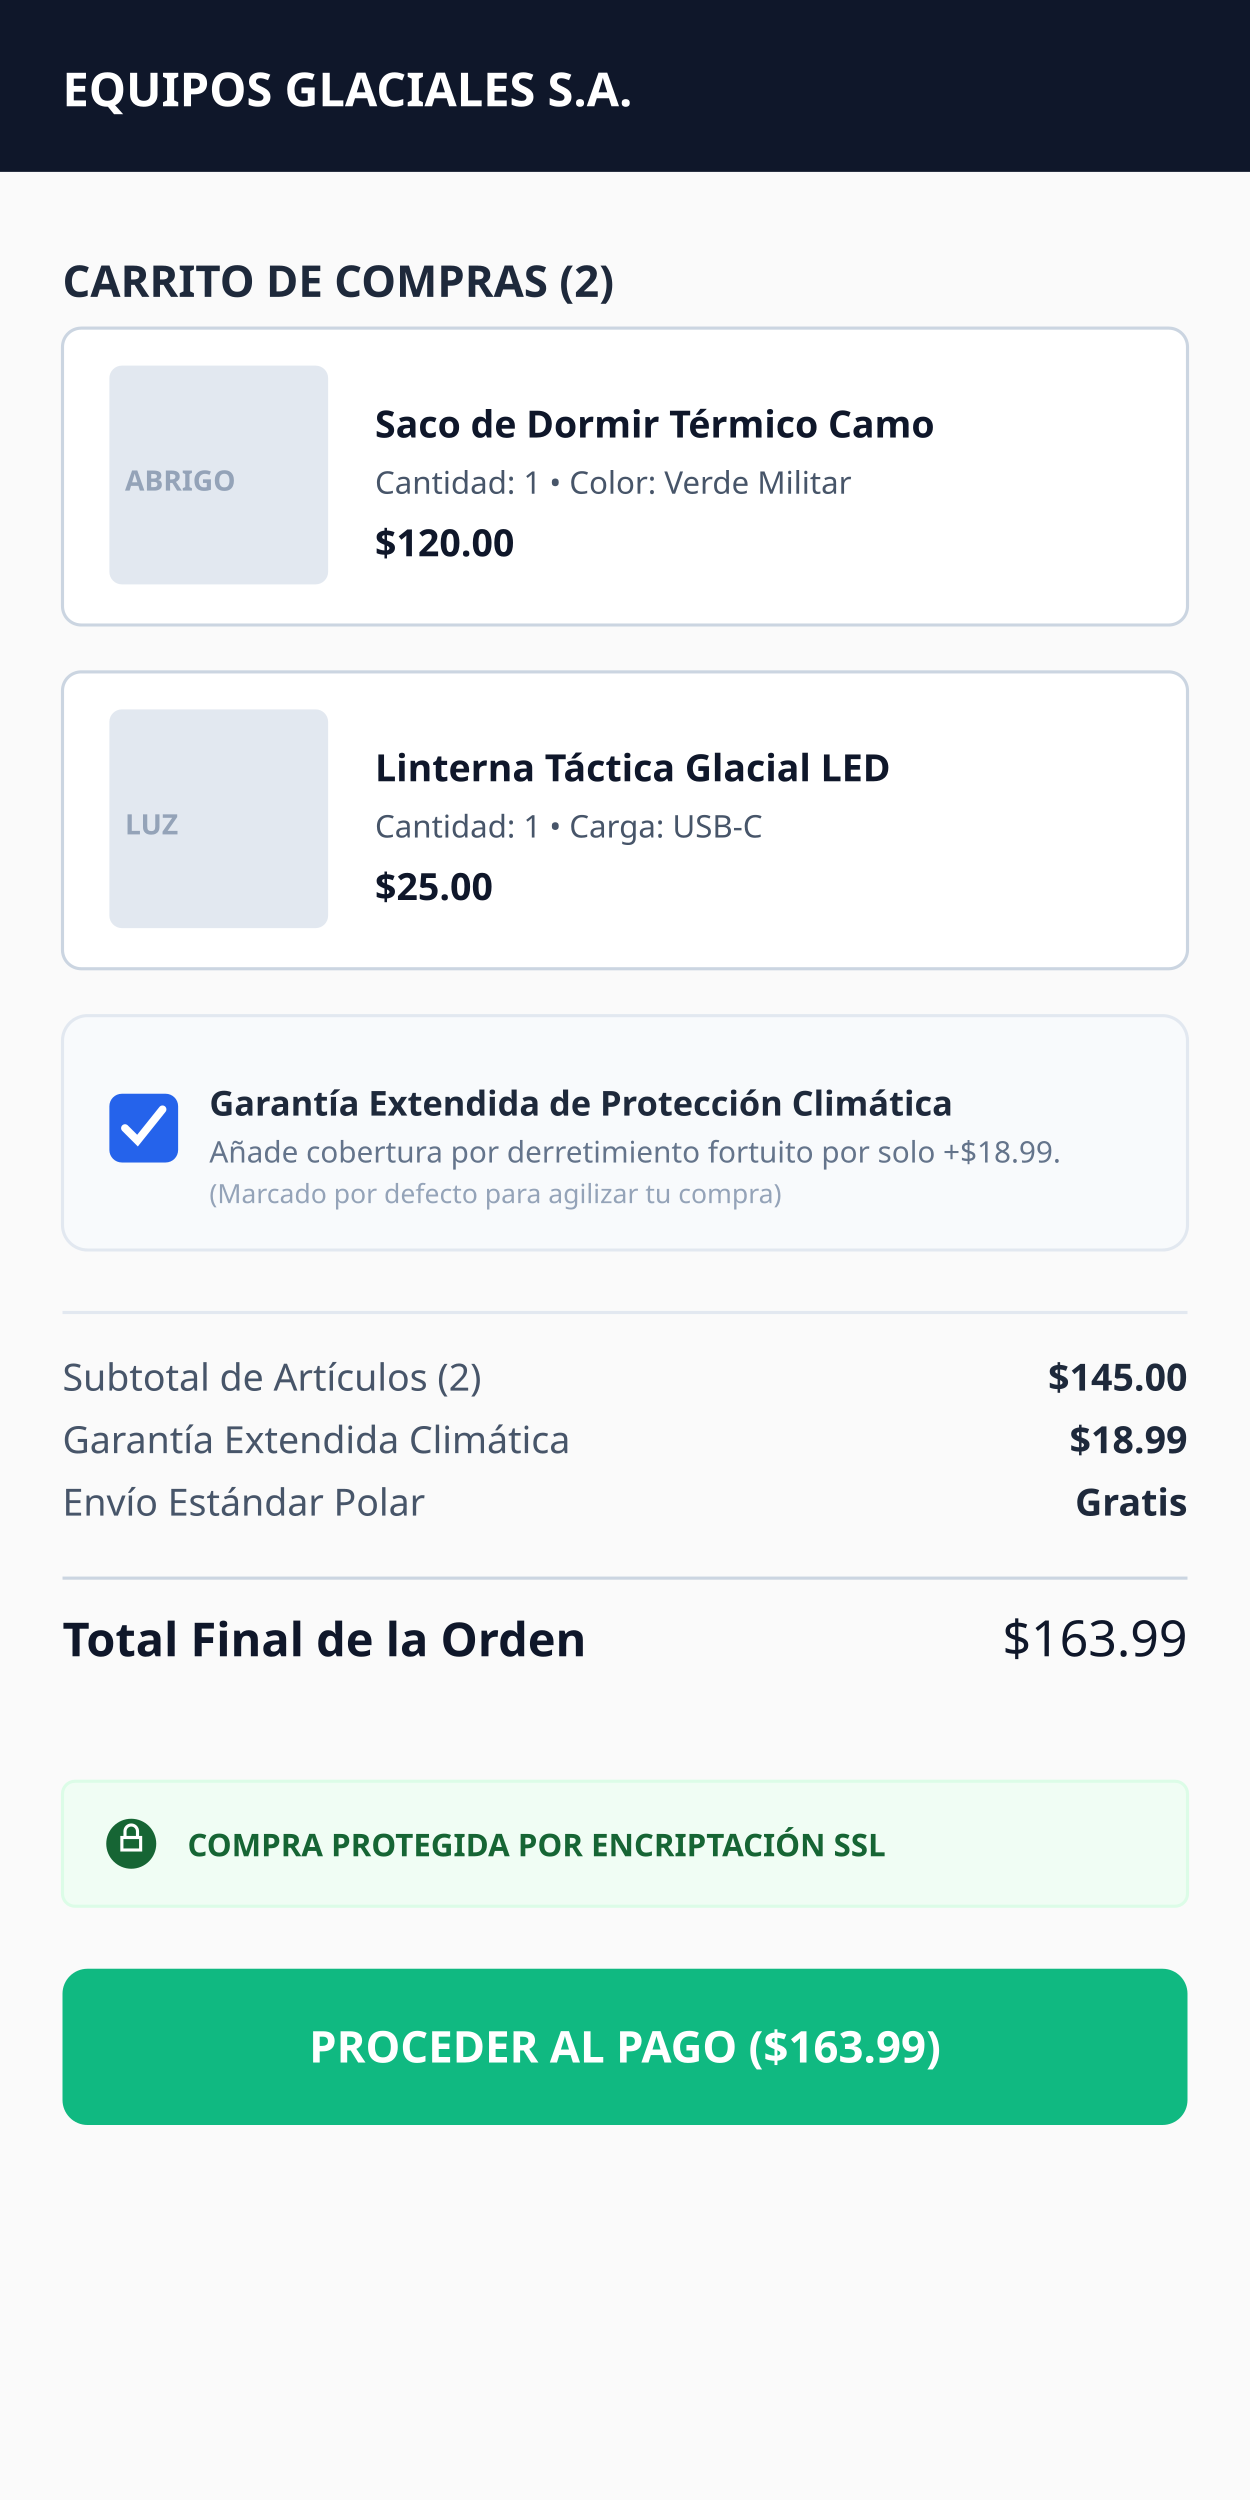
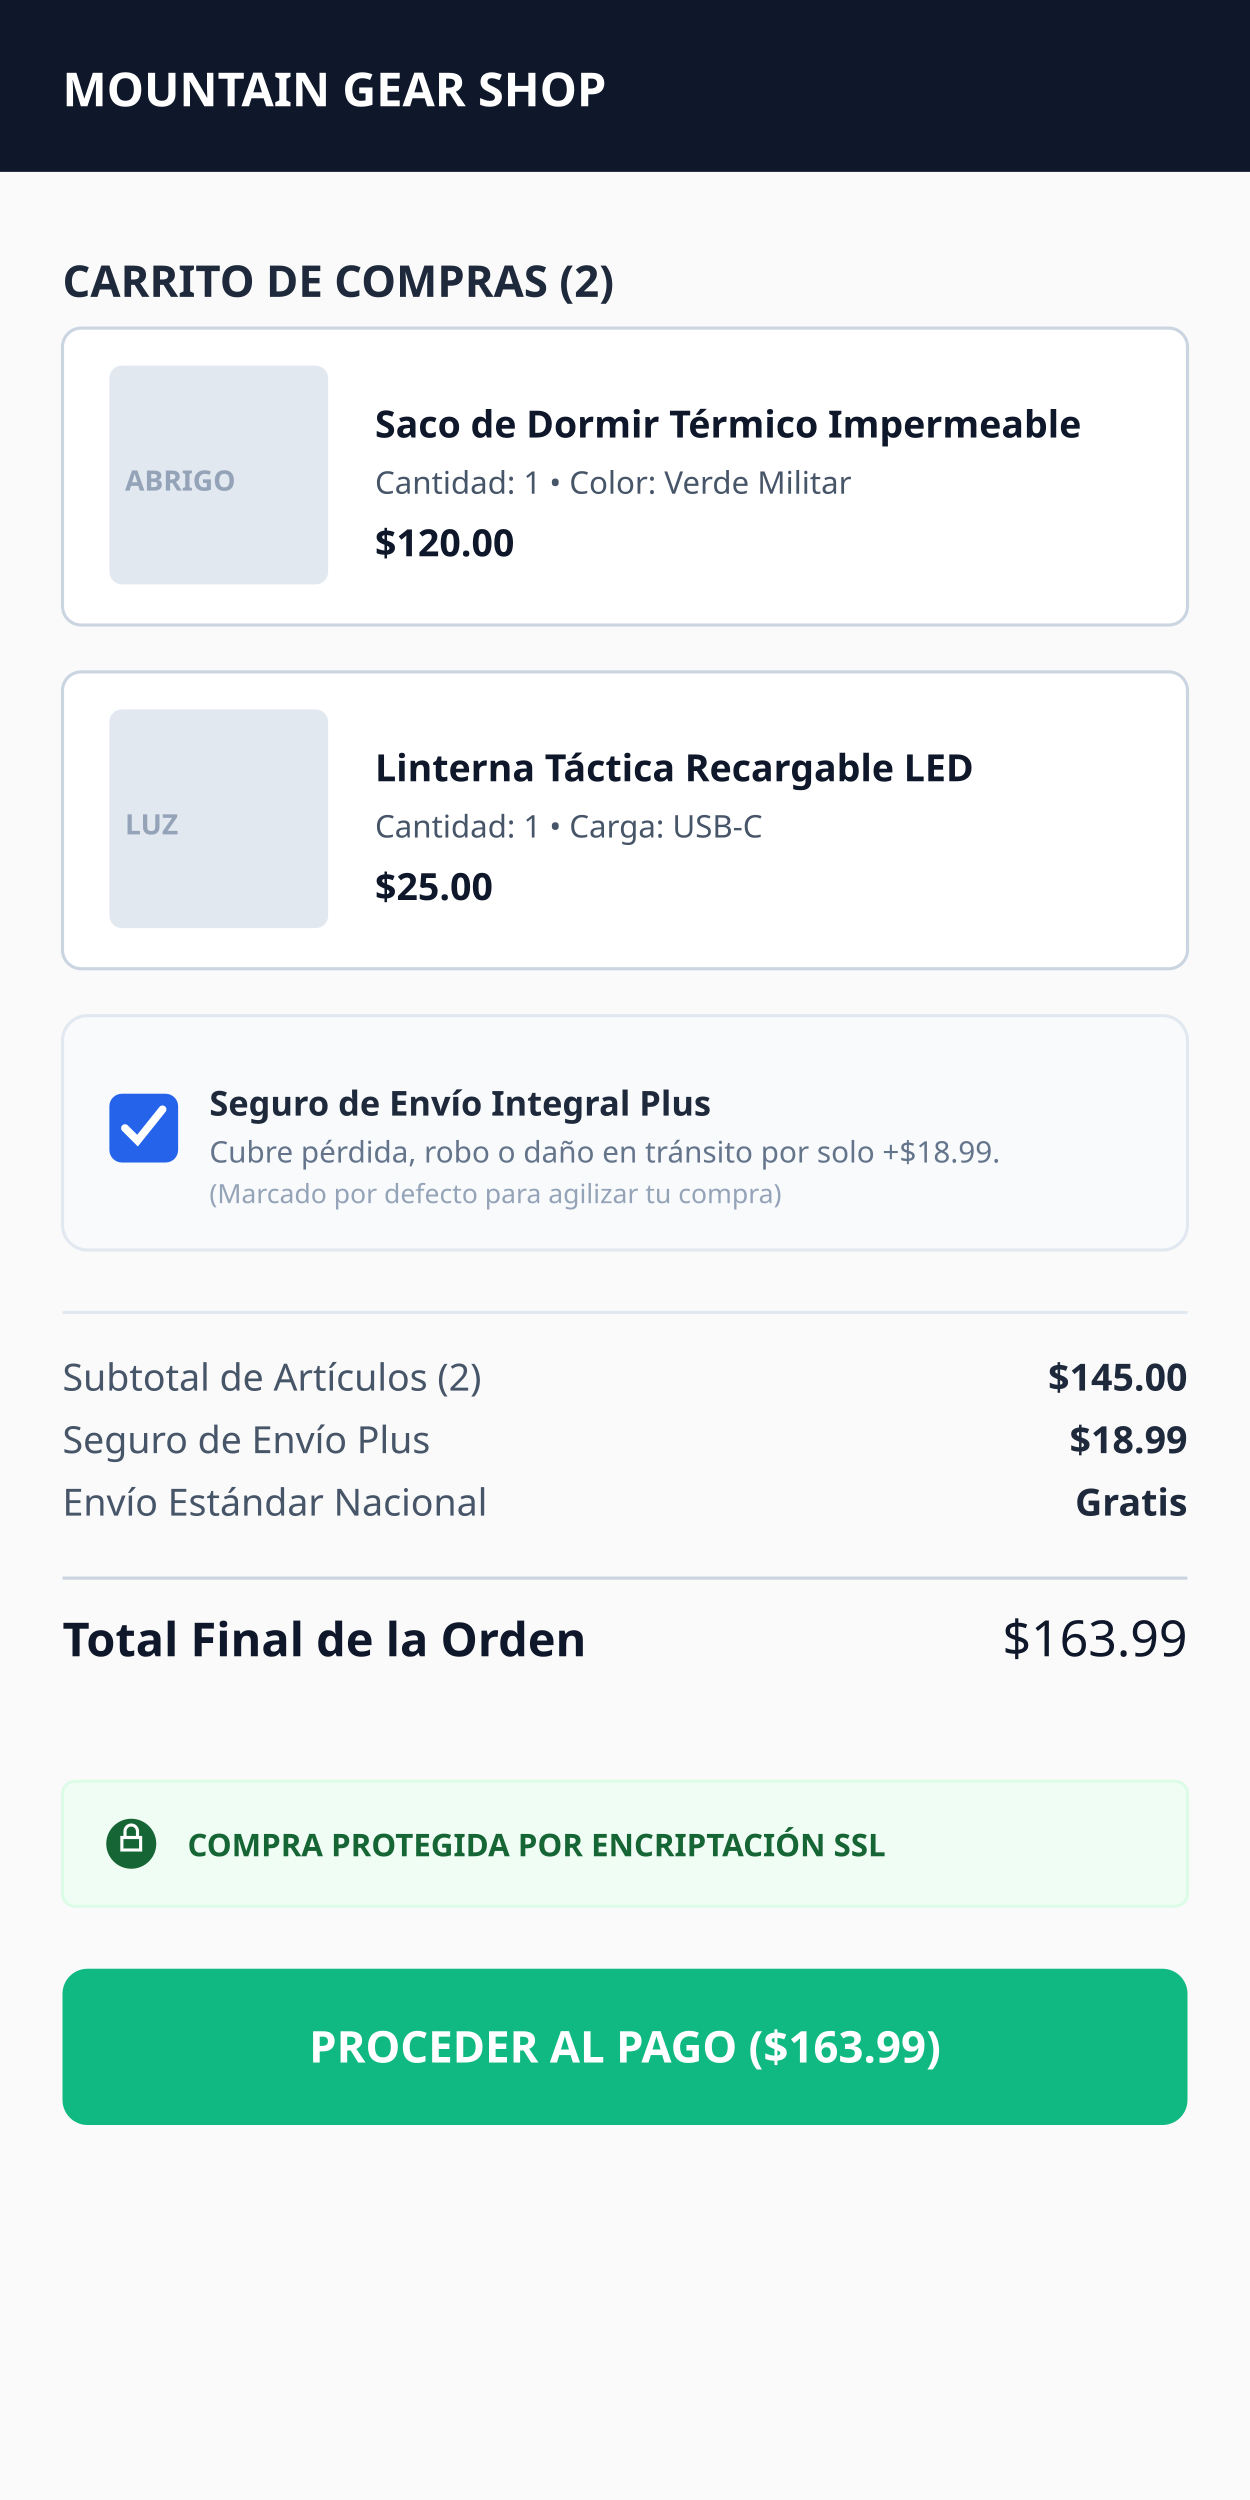
<svg xmlns="http://www.w3.org/2000/svg" width="400" height="800" viewBox="0 0 400 800" fill="none">
  <rect id="fondo-celular" width="400" height="800" fill="#fafafa" />
  <g id="header-tienda" fill="#0f172a">
    <rect x="0" y="0" width="400" height="55" />
-     <text x="20" y="34" fill="#ffffff" font-family="sans-serif" font-size="15" font-weight="bold">EQUIPOS GLACIALES S.A.</text>
+     <text x="20" y="34" fill="#ffffff" font-family="sans-serif" font-size="15" font-weight="bold">MOUNTAIN GEAR SHOP</text>
  </g>
  <g id="producto-info" transform="translate(20, 75)">
    <text x="0" y="20" fill="#1e293b" font-family="sans-serif" font-size="14" font-weight="bold">CARRITO DE COMPRAS (2)</text>
    <g id="item-1" transform="translate(0, 30)">
      <rect x="0" y="0" width="360" height="95" rx="6" fill="#ffffff" stroke="#cbd5e1" stroke-width="1" />
      <rect x="15" y="12" width="70" height="70" rx="4" fill="#e2e8f0" />
      <text x="20" y="52" fill="#94a3b8" font-family="sans-serif" font-size="9" font-weight="bold">ABRIGO</text>
-       <text x="100" y="35" fill="#0f172a" font-family="sans-serif" font-size="12" font-weight="bold">Saco de Dormir Térmico Camo</text>
+       <text x="100" y="35" fill="#0f172a" font-family="sans-serif" font-size="12" font-weight="bold">Saco de Dormir Térmico Impermeable</text>
      <text x="100" y="53" fill="#475569" font-family="sans-serif" font-size="10">Cantidad: 1 • Color: Verde Militar</text>
      <text x="100" y="73" fill="#0f172a" font-family="sans-serif" font-size="12" font-weight="bold">$120.00</text>
    </g>
    <g id="item-2" transform="translate(0, 140)">
      <rect x="0" y="0" width="360" height="95" rx="6" fill="#ffffff" stroke="#cbd5e1" stroke-width="1" />
      <rect x="15" y="12" width="70" height="70" rx="4" fill="#e2e8f0" />
      <text x="20" y="52" fill="#94a3b8" font-family="sans-serif" font-size="9" font-weight="bold">LUZ</text>
-       <text x="100" y="35" fill="#0f172a" font-family="sans-serif" font-size="12" font-weight="bold">Linterna Táctica Glacial LED</text>
+       <text x="100" y="35" fill="#0f172a" font-family="sans-serif" font-size="12" font-weight="bold">Linterna Táctica Recargable LED</text>
      <text x="100" y="53" fill="#475569" font-family="sans-serif" font-size="10">Cantidad: 1 • Carga: USB-C</text>
      <text x="100" y="73" fill="#0f172a" font-family="sans-serif" font-size="12" font-weight="bold">$25.00</text>
    </g>
  </g>
  <g id="costos-ocultos-seguro-premarcado" transform="translate(20, 325)">
    <rect id="bg-seguro-trampa" width="360" height="75" rx="8" fill="#f8fafc" stroke="#e2e8f0" stroke-width="1" />
    <rect id="checkbox-seguro" x="15" y="25" width="22" height="22" rx="4" fill="#2563eb" />
    <path d="M 20 36 L 24 40 L 32 30" stroke="#ffffff" stroke-width="2.5" fill="none" stroke-linecap="round" />
-     <text x="47" y="32" fill="#1e293b" font-family="sans-serif" font-size="11" font-weight="bold">Garantía Extendida de Protección Climática</text>
-     <text x="47" y="47" fill="#64748b" font-family="sans-serif" font-size="9.5">Añade cobertura por derretimiento fortuito por solo +$18.99.</text>
+     <text x="47" y="32" fill="#1e293b" font-family="sans-serif" font-size="11" font-weight="bold">Seguro de Envío Integral Plus</text>
+     <text x="47" y="47" fill="#64748b" font-family="sans-serif" font-size="9.5">Cubre pérdida, robo o daño en tránsito por solo +$18.99.</text>
    <text x="47" y="60" fill="#94a3b8" font-family="sans-serif" font-size="8.5">(Marcado por defecto para agilizar tu compra)</text>
  </g>
  <g id="total-y-checkout" transform="translate(20, 420)">
    <line x1="0" y1="0" x2="360" y2="0" stroke="#e2e8f0" stroke-width="1" />
    <text x="0" y="25" fill="#475569" font-family="sans-serif" font-size="12">Subtotal de Artículos (2)</text>
    <text x="360" y="25" fill="#1e293b" font-family="sans-serif" font-size="12" font-weight="bold" text-anchor="end">$145.00</text>
-     <text x="0" y="45" fill="#475569" font-family="sans-serif" font-size="12">Garantía Extendida Climática</text>
+     <text x="0" y="45" fill="#475569" font-family="sans-serif" font-size="12">Seguro de Envío Plus</text>
    <text x="360" y="45" fill="#1e293b" font-family="sans-serif" font-size="12" font-weight="bold" text-anchor="end">$18.99</text>
-     <text x="0" y="65" fill="#475569" font-family="sans-serif" font-size="12">Envío Estándar Polar</text>
+     <text x="0" y="65" fill="#475569" font-family="sans-serif" font-size="12">Envío Estándar Nacional</text>
    <text x="360" y="65" fill="#1e293b" font-family="sans-serif" font-size="12" font-weight="bold" text-anchor="end">Gratis</text>
    <line x1="0" y1="85" x2="360" y2="85" stroke="#cbd5e1" stroke-width="1" />
    <text x="0" y="110" fill="#0f172a" font-family="sans-serif" font-size="15" font-weight="bold">Total Final de la Orden</text>
    <text x="360" y="110" fill="#0f172a" font-family="sans-serif" font-size="16" font-weight="black" text-anchor="end">$163.99</text>
    <g id="compra-segura-info" transform="translate(0, 150)">
      <rect x="0" y="0" width="360" height="40" rx="4" fill="#f0fdf4" stroke="#dcfce7" />
      <text x="40" y="24" fill="#166534" font-family="sans-serif" font-size="10" font-weight="bold">COMPRA PROTEGIDA POR ENCRIPTACIÓN SSL</text>
      <circle cx="22" cy="20" r="8" fill="#166534" />
      <path d="M20 18v-2a2 2 0 0 1 4 0v2m-5 0h6v4H19z" stroke="#ffffff" stroke-width="1" fill="none" />
    </g>
    <rect x="0" y="210" width="360" height="50" rx="8" fill="#10b981" />
    <text x="180" y="240" fill="#ffffff" font-family="sans-serif" font-size="14" font-weight="bold" text-anchor="middle">PROCEDER AL PAGO ($163.99)</text>
  </g>
</svg>
